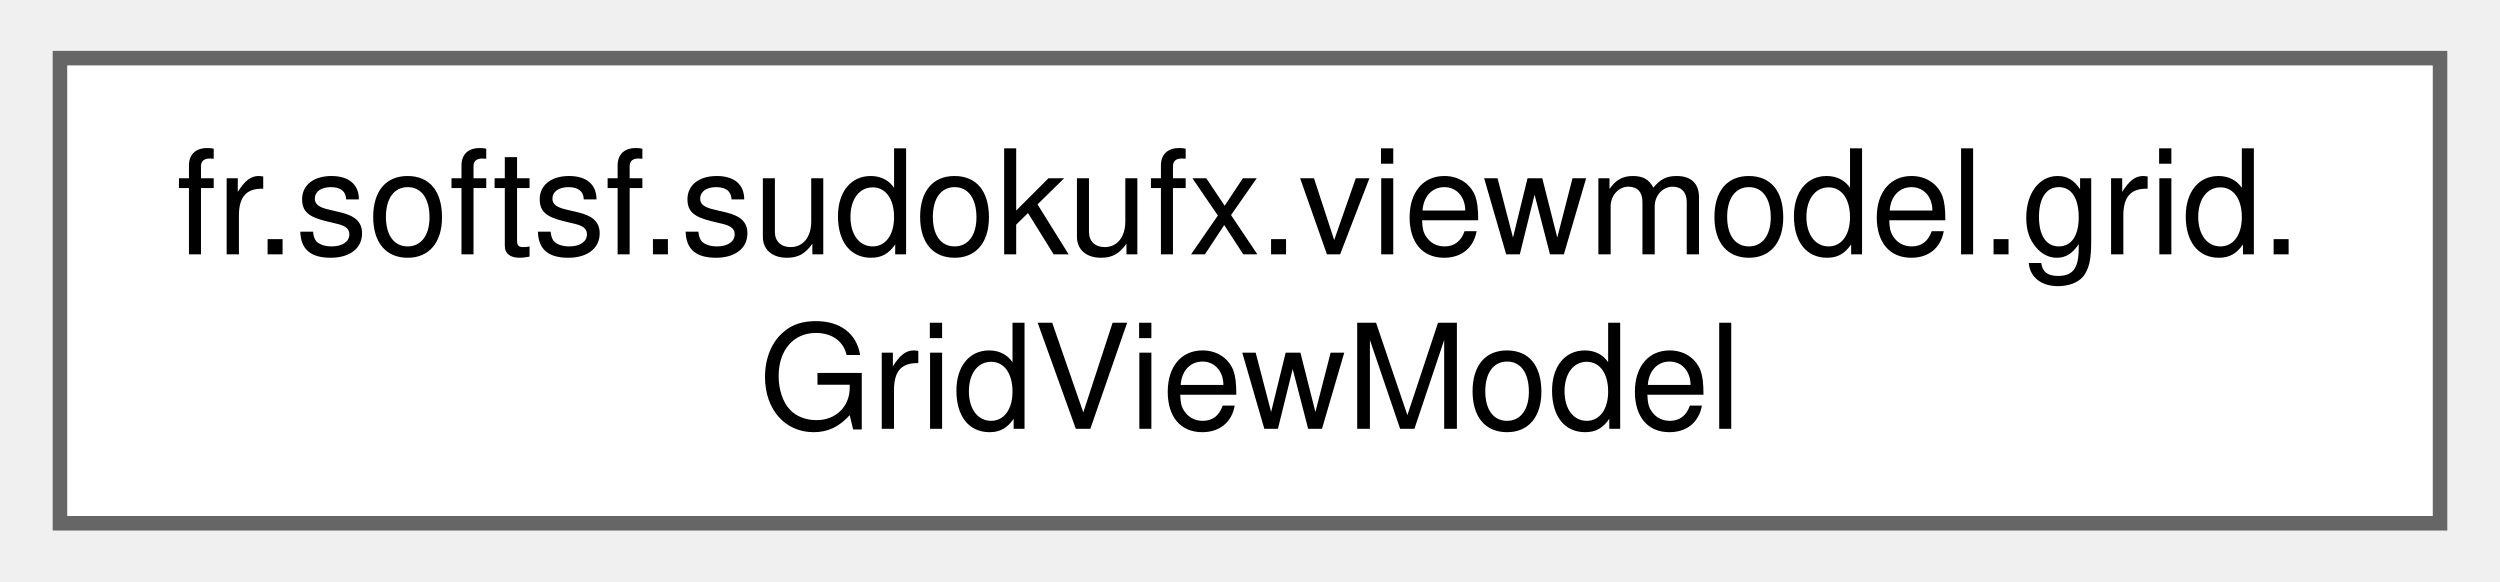
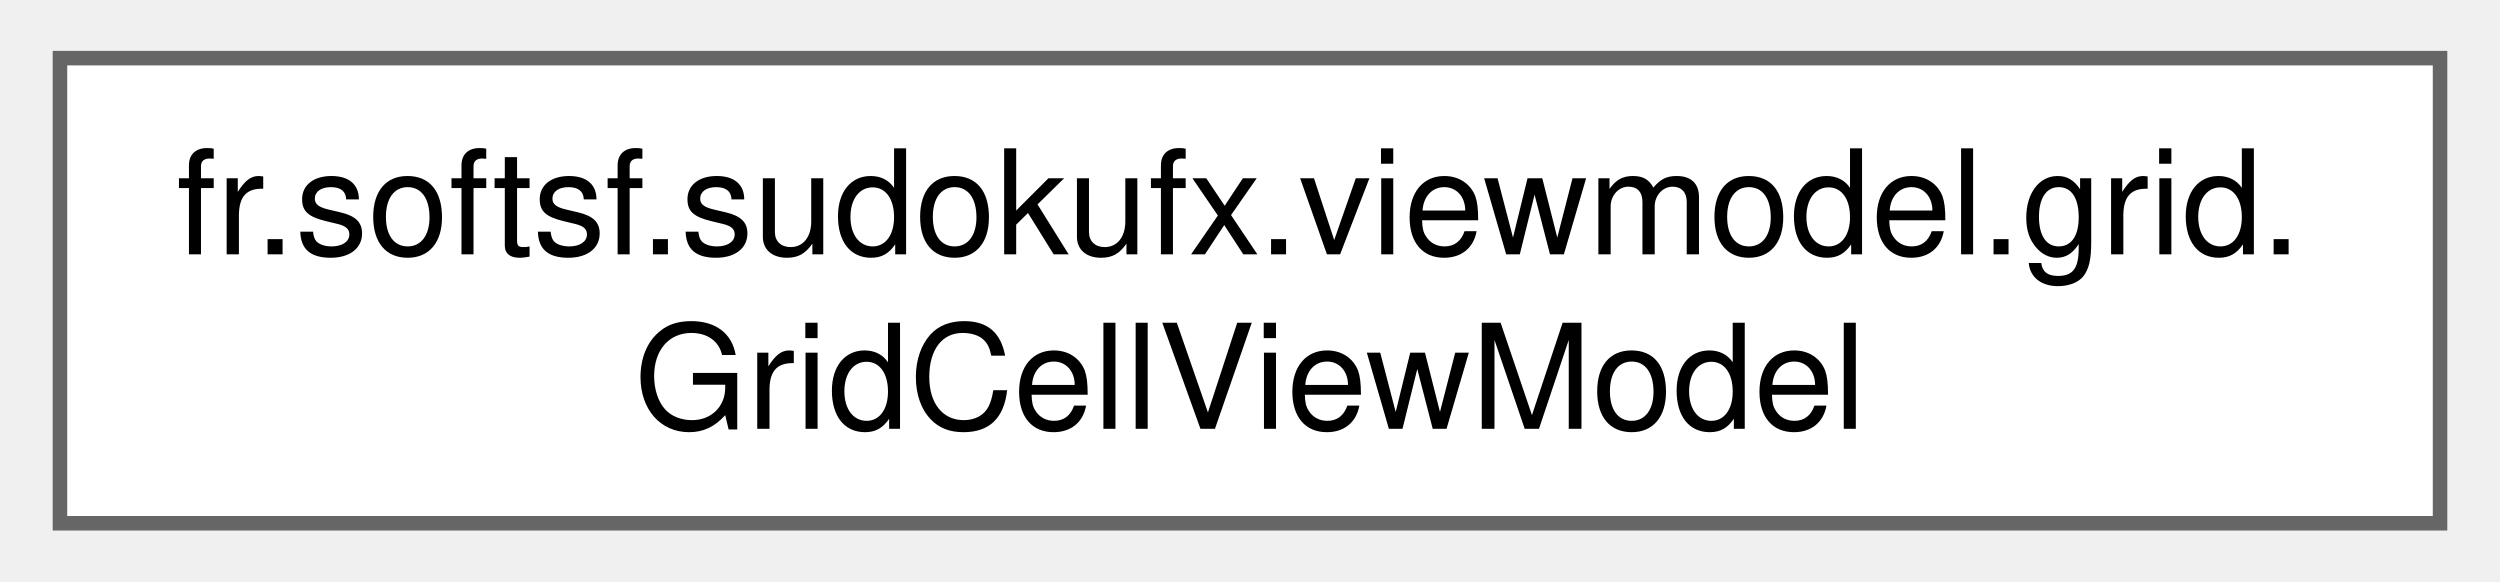
<svg xmlns="http://www.w3.org/2000/svg" xmlns:xlink="http://www.w3.org/1999/xlink" width="172pt" height="40pt" viewBox="0.00 0.00 171.75 40.00">
  <g id="graph0" class="graph" transform="scale(1 1) rotate(0) translate(4 36)">
    <g id="Node000000" class="node">
      <g id="a_Node000000">
-         <a xlink:href="classfr_1_1softsf_1_1sudokufx_1_1viewmodel_1_1grid_1_1_grid_view_model.html" target="_top" xlink:title="ViewModel component managing a 9x9 Sudoku grid.">
+         <a xlink:href="classfr_1_1softsf_1_1sudokufx_1_1viewmodel_1_1grid_1_1_grid_cell_view_model.html" target="_top" xlink:title="ViewModel representing an editable cell in a 9x9 Sudoku grid.">
          <polygon fill="white" stroke="#666666" points="163.75,-32 0,-32 0,0 163.75,0 163.75,-32" />
          <text text-anchor="start" x="8" y="-18.5" font-family="Helvetica,sans-Serif" font-size="10.00">fr.softsf.sudokufx.viewmodel.grid.</text>
-           <text text-anchor="middle" x="81.88" y="-6.5" font-family="Helvetica,sans-Serif" font-size="10.00">GridViewModel</text>
+           <text text-anchor="middle" x="81.88" y="-6.5" font-family="Helvetica,sans-Serif" font-size="10.00">GridCellViewModel</text>
        </a>
      </g>
    </g>
  </g>
</svg>
